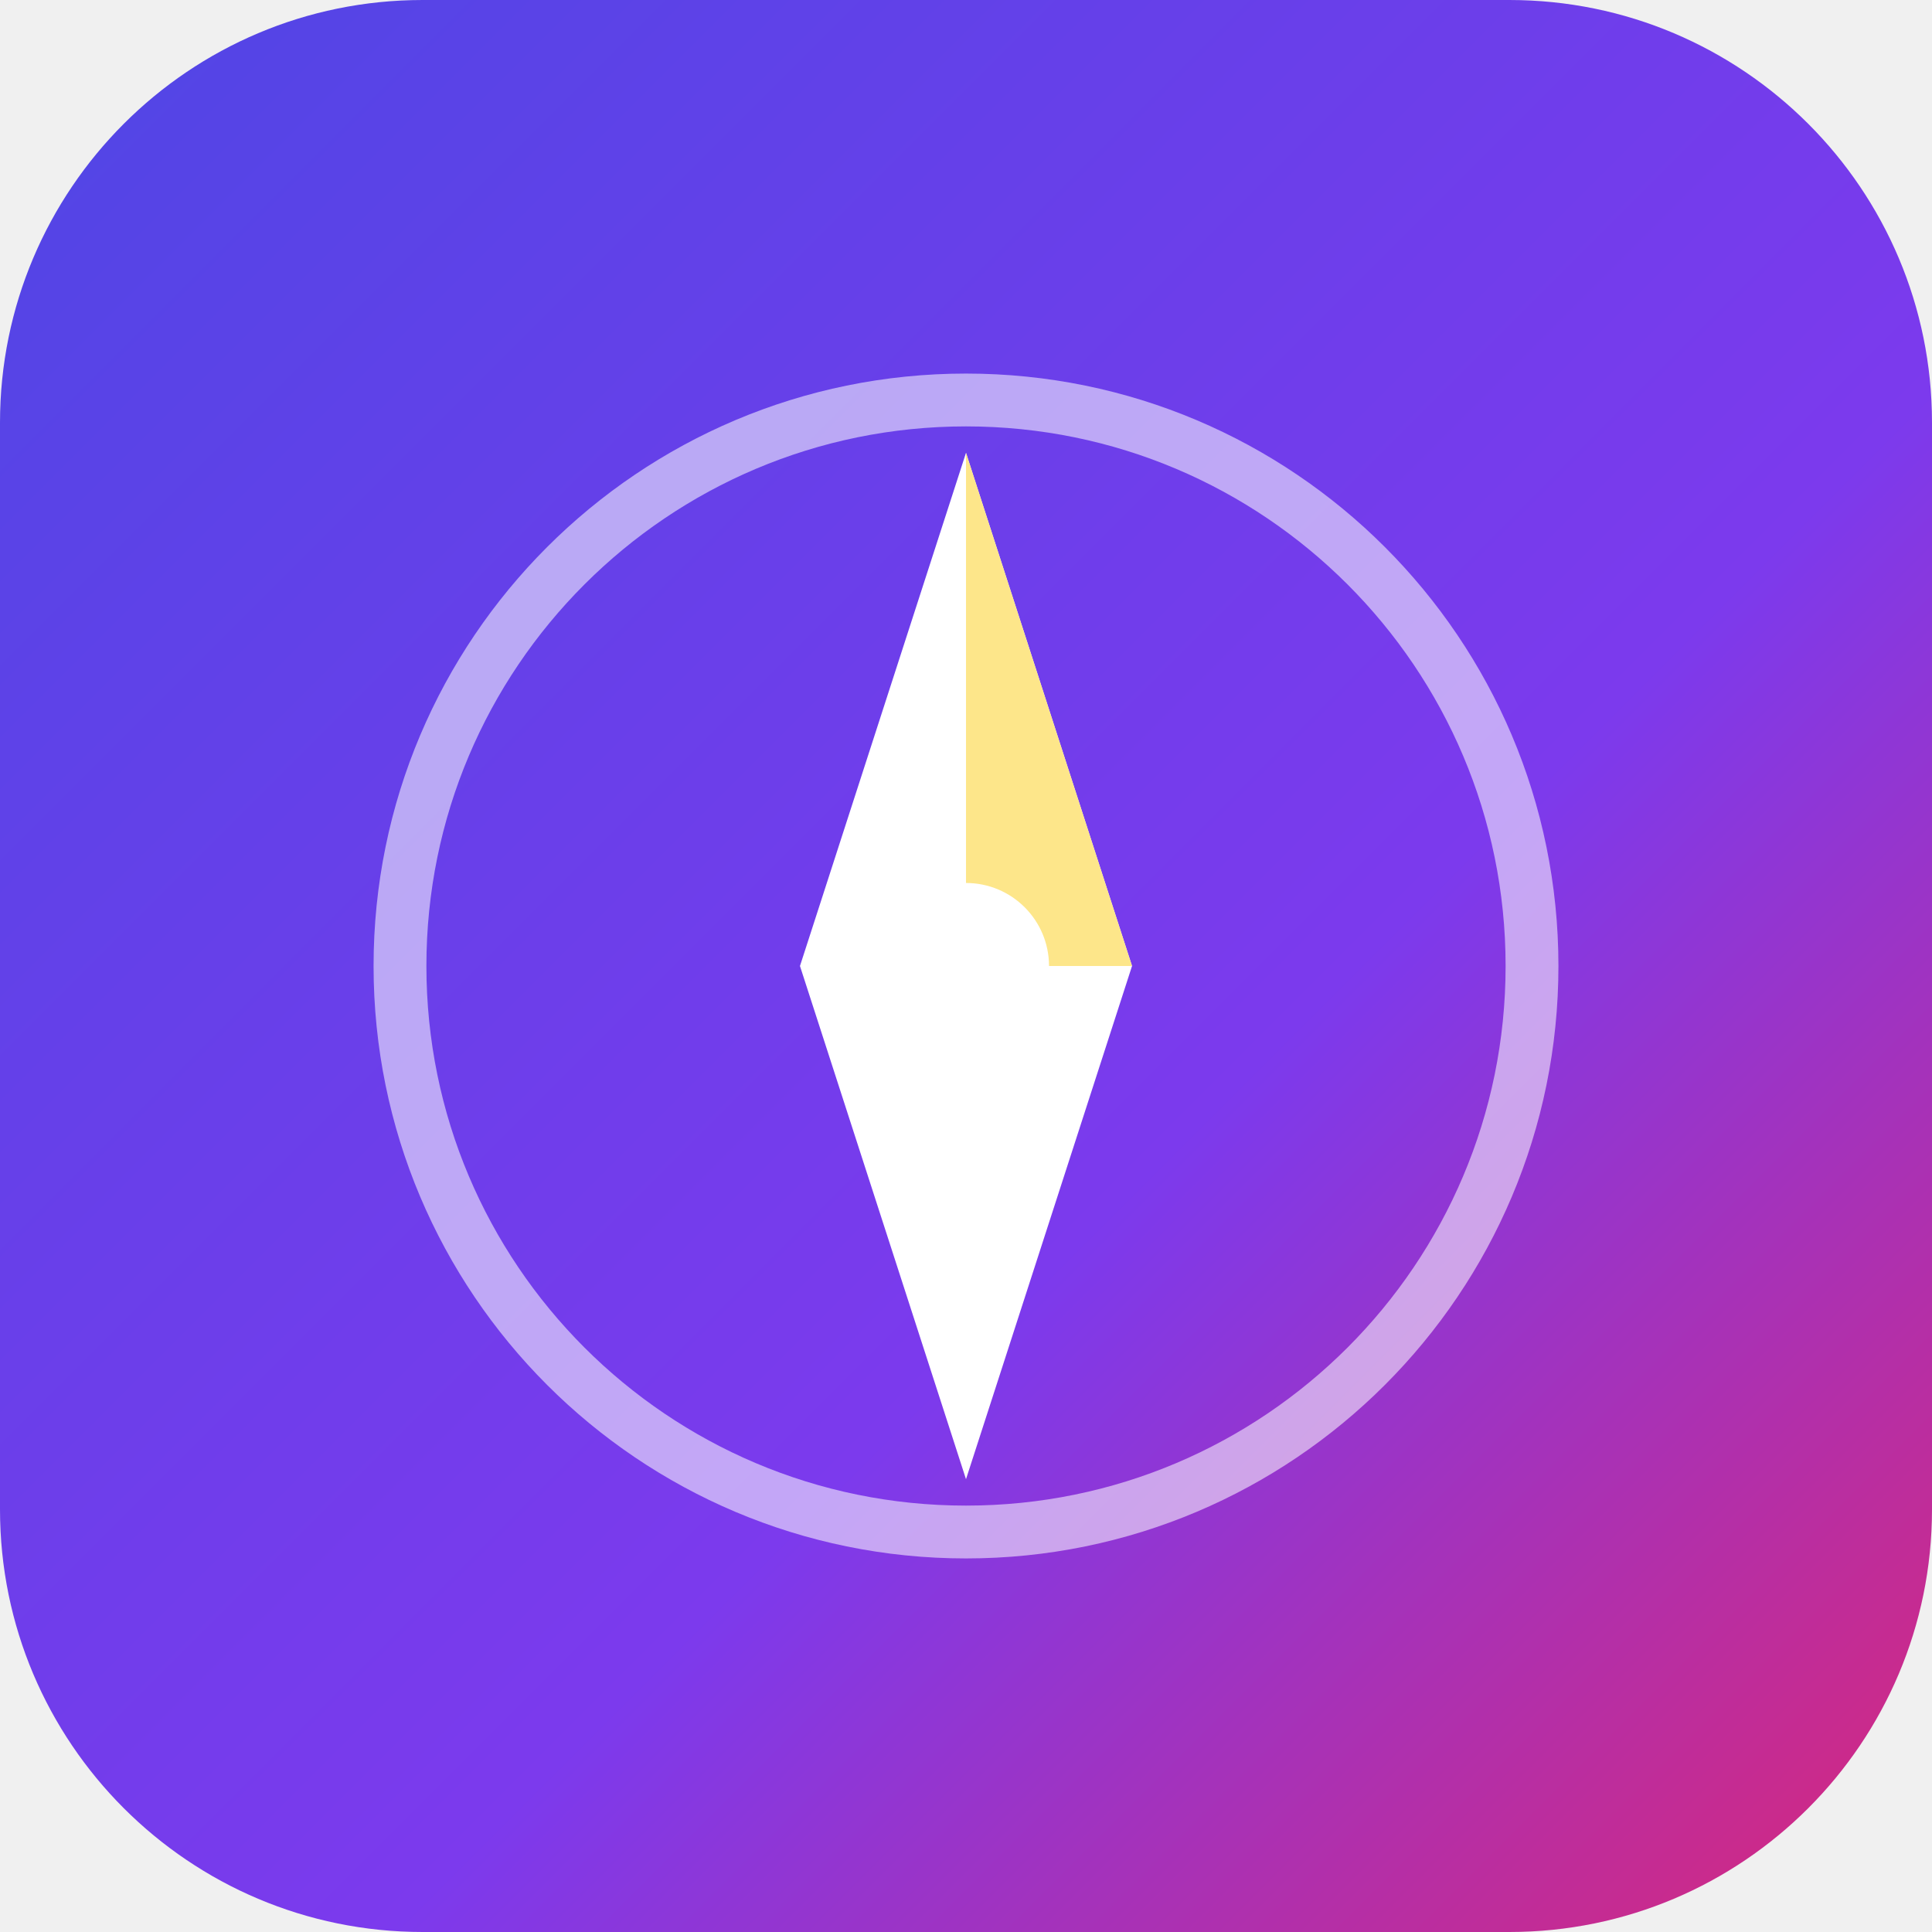
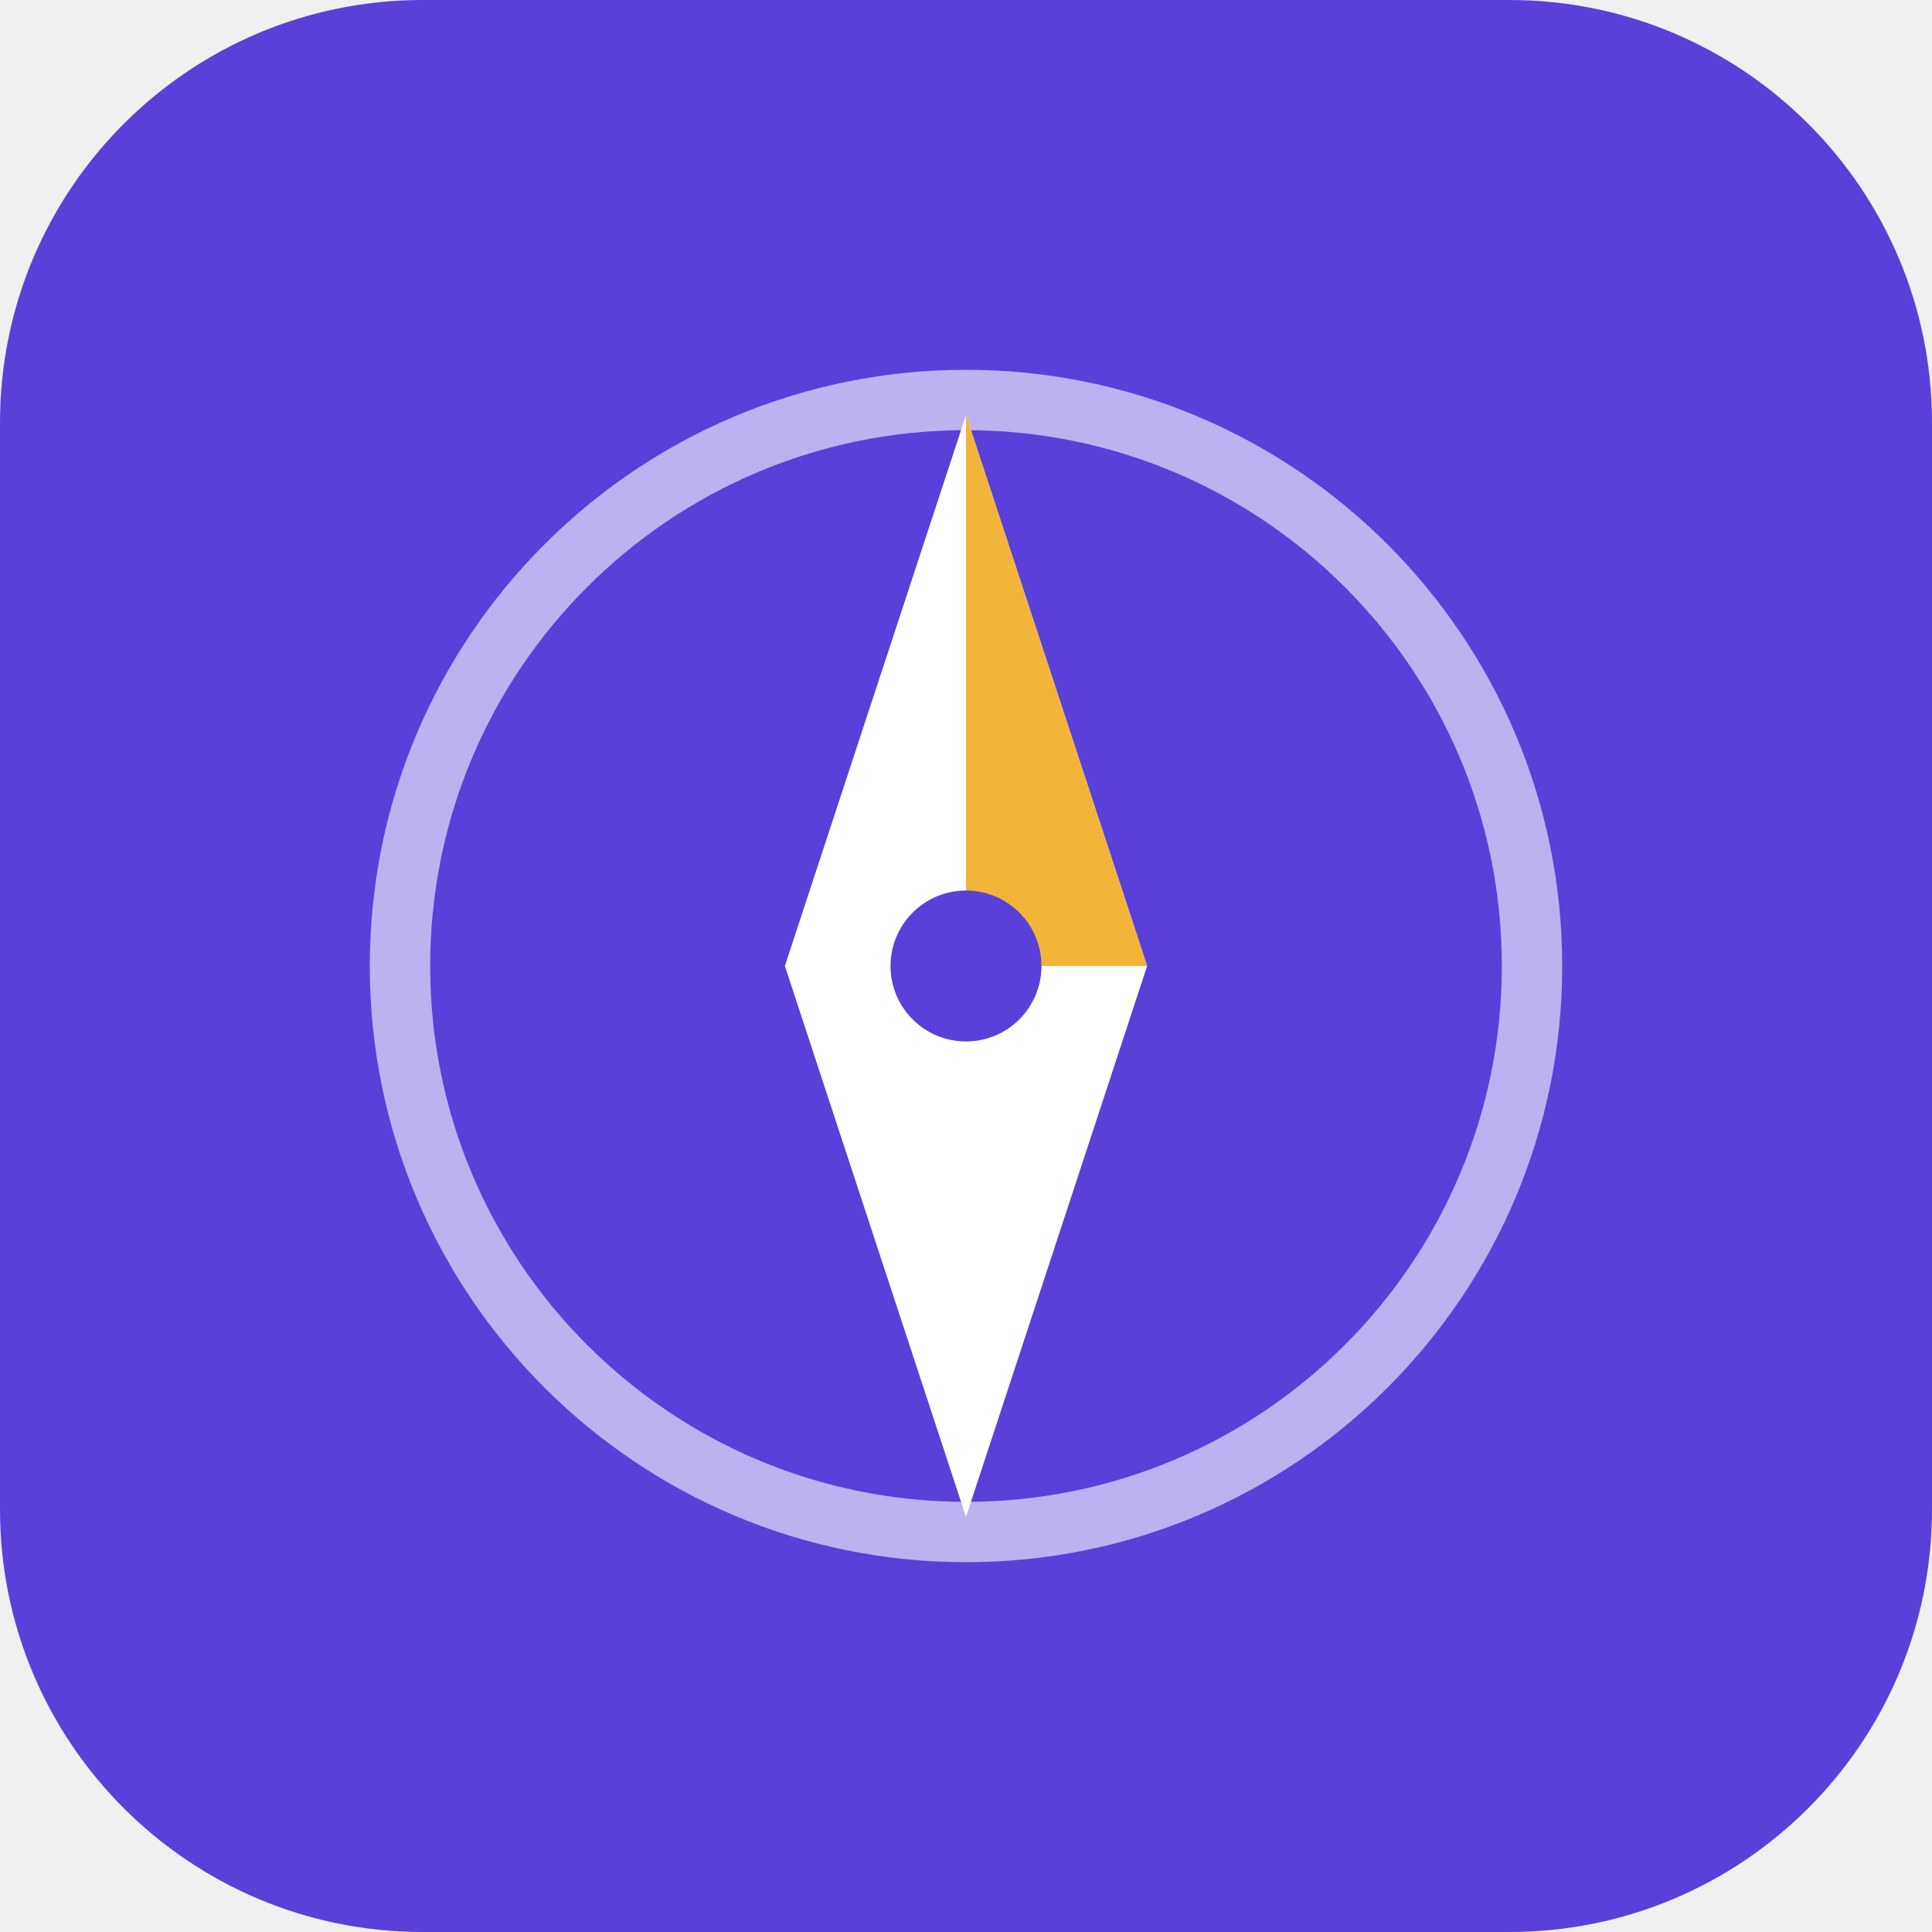
<svg xmlns="http://www.w3.org/2000/svg" viewBox="0 0 512 512" role="img" aria-label="Disha compass">
-   <defs>
-     <linearGradient id="g" x1="0" y1="0" x2="1" y2="1">
-       <stop offset="0" stop-color="#4f46e5" />
-       <stop offset="0.6" stop-color="#7c3aed" />
-       <stop offset="1" stop-color="#db2777" />
-     </linearGradient>
-   </defs>
-   <rect width="512" height="512" rx="112" fill="url(#g)" />
-   <circle cx="256" cy="256" r="150" fill="none" stroke="#fff" stroke-width="14" stroke-opacity="0.55" />
-   <polygon points="256,120 300,256 256,392 212,256" fill="#fff" />
-   <polygon points="256,120 300,256 256,256" fill="#fde68a" />
-   <circle cx="256" cy="256" r="22" fill="#fff" />
+   <rect width="512" height="512" rx="112" fill="#5B3FD9" />
+   <circle cx="256" cy="256" r="150" fill="none" stroke="#fff" stroke-width="16" stroke-opacity="0.6" />
+   <polygon points="256,110 304,256 256,402 208,256" fill="#fff" />
+   <polygon points="256,110 304,256 256,256" fill="#F2B53A" />
+   <circle cx="256" cy="256" r="20" fill="#5B3FD9" />
</svg>
